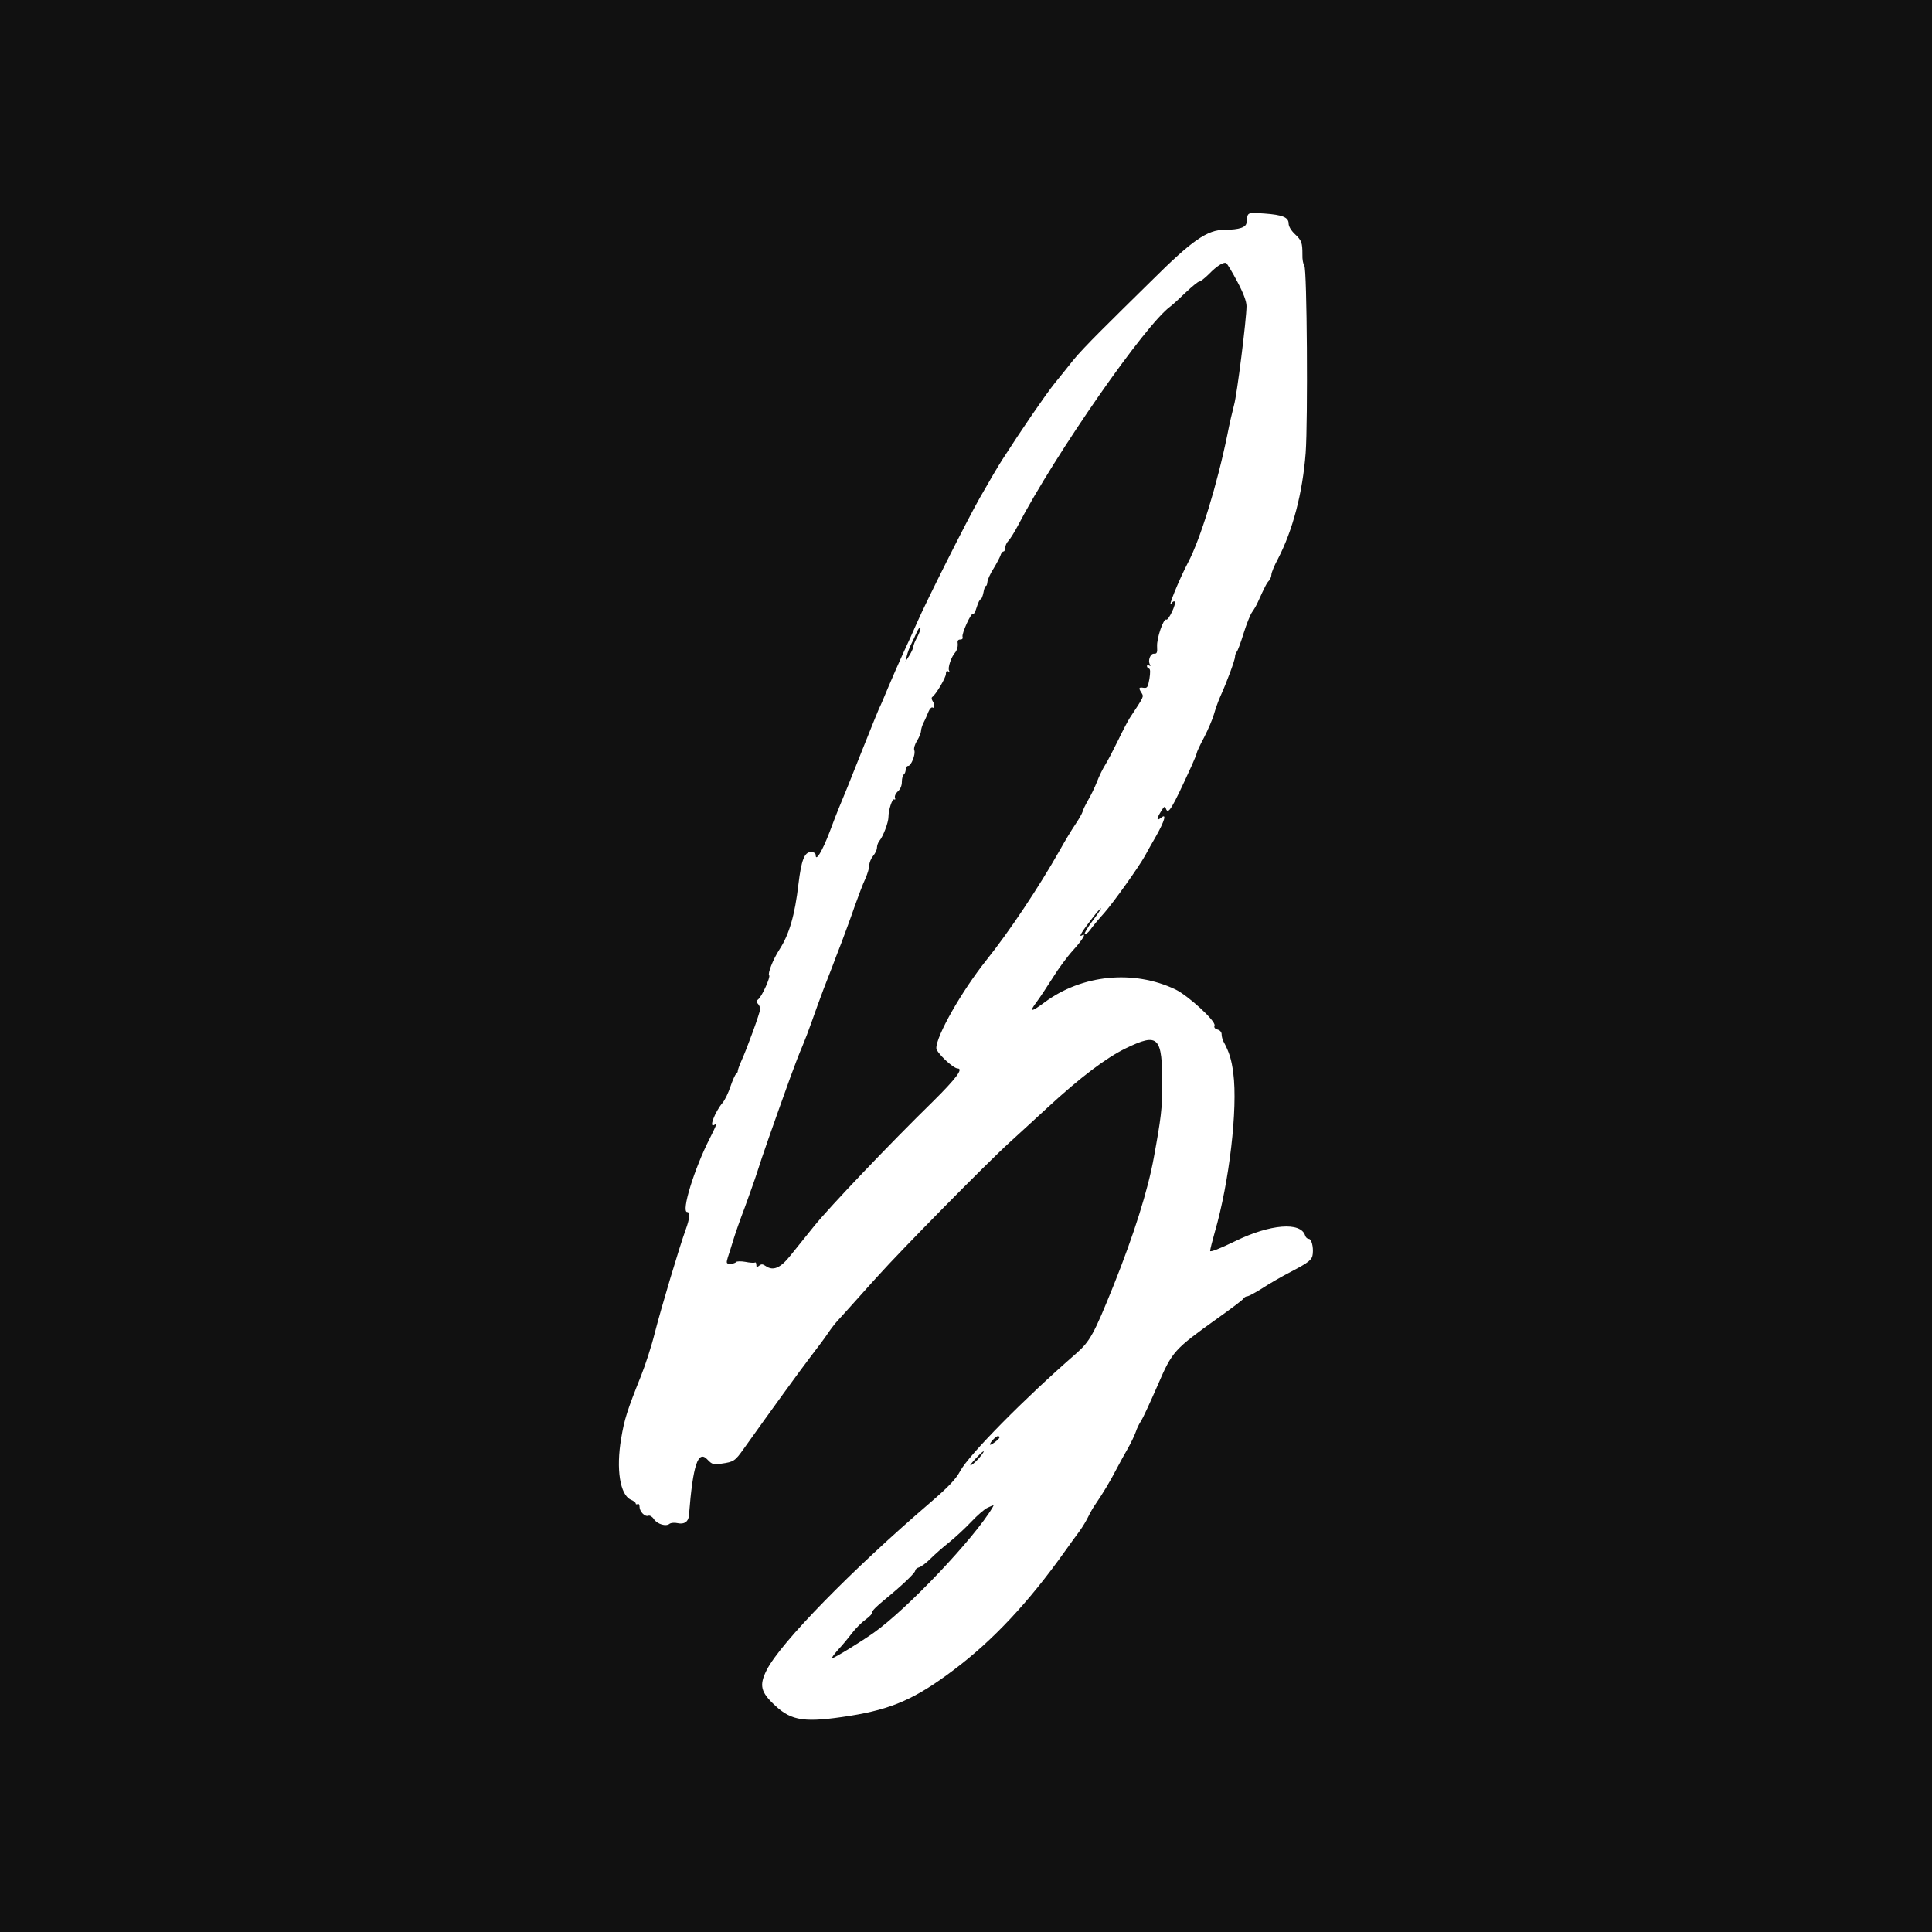
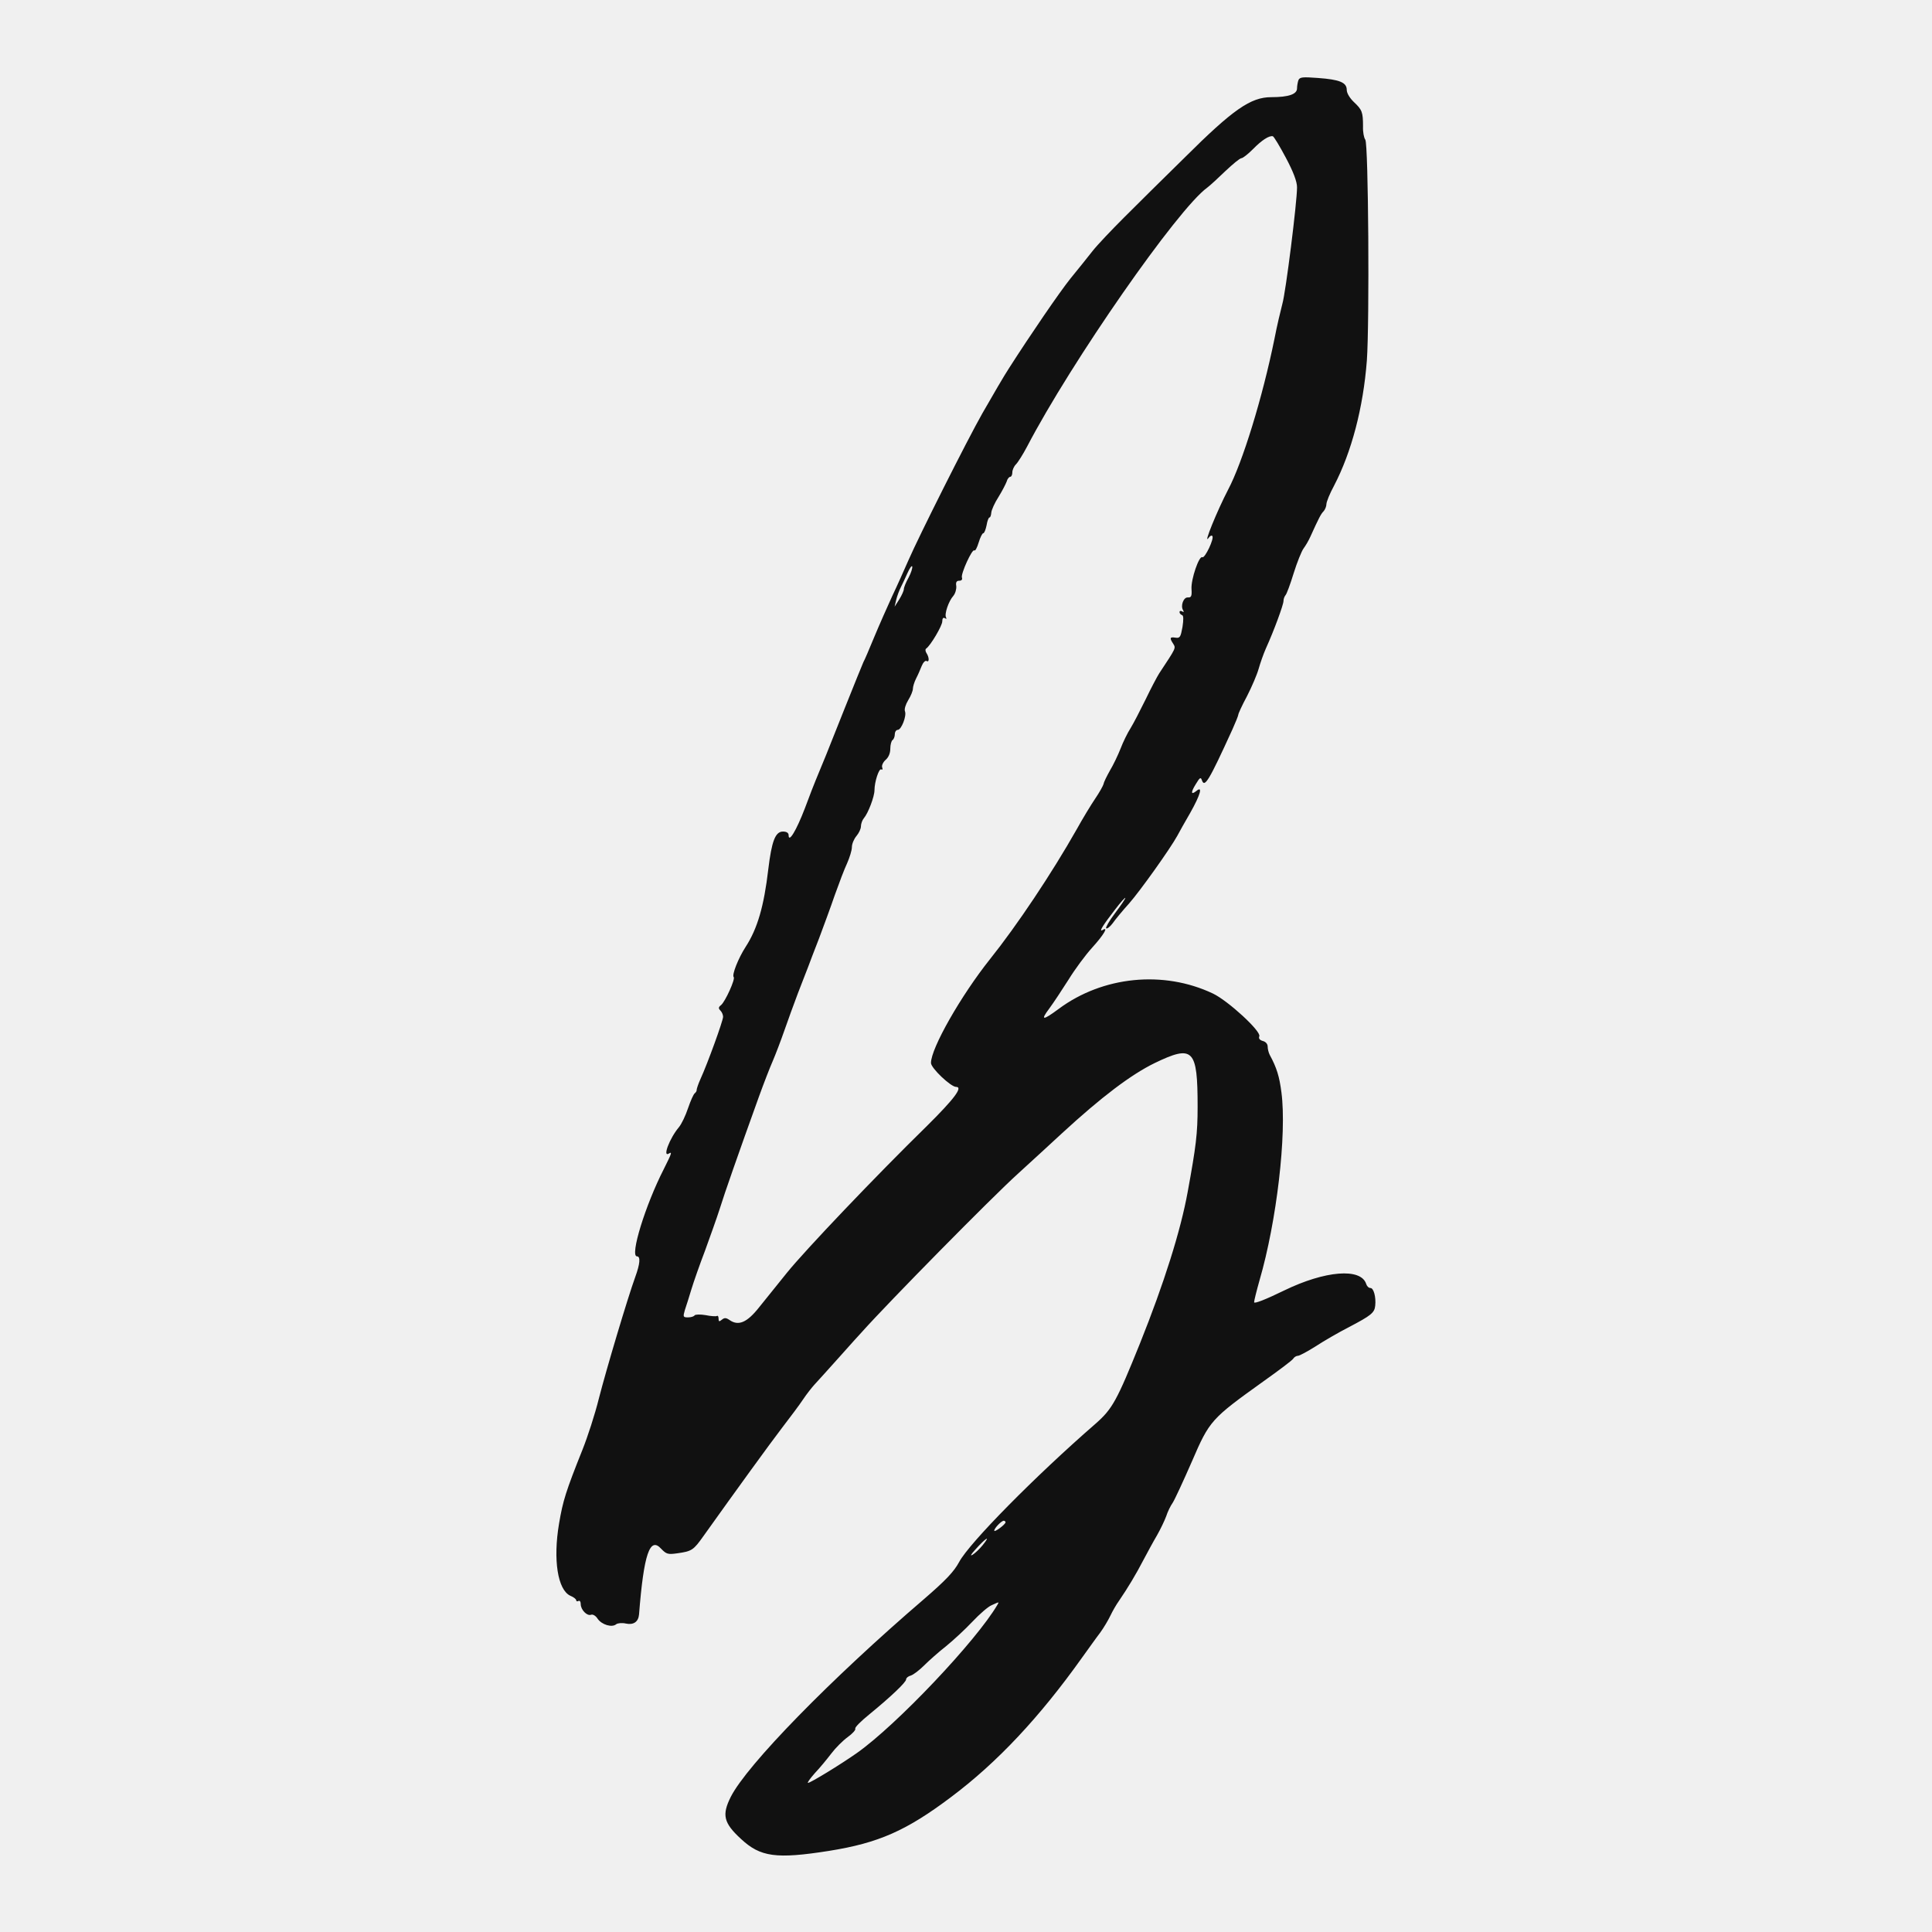
- <svg xmlns="http://www.w3.org/2000/svg" viewBox="-303 -91 1009 1009" width="512" height="512" role="img" aria-label="Bellajour">
+ <svg xmlns="http://www.w3.org/2000/svg" viewBox="-226 -14 855 855" width="512" height="512" role="img" aria-label="Bellajour">
+   <style>path{fill:#111111}@media (prefers-color-scheme:dark){path{fill:#ffffff}}</style>
  <defs>
    <clipPath id="b">
      <rect x="0" y="0" width="384" height="1192" />
    </clipPath>
  </defs>
-   <rect x="-303" y="-91" width="1009" height="1009" fill="#111111" />
  <g clip-path="url(#b)">
-     <g transform="translate(0,1192) scale(0.1,-0.1)" fill="#ffffff" stroke="none">
+     <g transform="translate(0,1192) scale(0.1,-0.1)" fill="#111111" stroke="none">
      <path d="M3486 11705 c-3 -9 -6 -25 -6 -36 0 -26 -37 -39 -114 -39 -91 0 -169 -54 -383 -267 -94 -92 -215 -212 -269 -266 -54 -54 -117 -120 -139 -148 -22 -28 -66 -83 -98 -122 -48 -60 -176 -247 -272 -397 -21 -32 -67 -111 -118 -200 -68 -120 -281 -544 -327 -650 -18 -41 -50 -113 -72 -159 -21 -46 -57 -127 -79 -180 -22 -53 -43 -103 -48 -111 -4 -8 -42 -103 -85 -210 -69 -175 -101 -253 -127 -315 -5 -11 -26 -66 -47 -122 -38 -99 -72 -155 -72 -119 0 10 -9 16 -25 16 -34 0 -50 -43 -65 -167 -19 -163 -48 -263 -100 -343 -33 -51 -62 -125 -53 -134 8 -8 -37 -108 -56 -124 -12 -9 -12 -15 -3 -24 7 -7 12 -19 12 -28 0 -17 -68 -205 -100 -275 -10 -22 -17 -44 -17 -48 1 -4 -3 -11 -8 -15 -6 -4 -19 -34 -30 -66 -11 -33 -29 -71 -41 -85 -41 -49 -73 -134 -44 -116 16 10 12 0 -22 -68 -82 -160 -152 -387 -119 -387 16 0 14 -32 -8 -92 -34 -94 -128 -409 -161 -538 -17 -69 -50 -170 -72 -225 -74 -185 -87 -227 -104 -328 -27 -160 -6 -293 50 -319 15 -6 26 -15 26 -20 0 -5 5 -6 10 -3 6 3 10 -3 10 -14 0 -25 28 -54 46 -47 8 3 21 -5 29 -18 18 -26 63 -40 82 -24 7 5 26 7 43 3 33 -7 55 7 58 40 21 268 48 346 98 291 23 -24 30 -26 72 -20 64 9 71 14 115 76 152 213 292 406 347 478 36 47 79 104 94 127 16 24 39 53 50 65 12 13 62 68 111 123 49 55 94 105 100 111 118 132 574 595 689 699 61 55 148 136 195 179 176 162 306 260 410 311 172 83 191 63 191 -193 0 -119 -7 -175 -44 -377 -31 -171 -104 -403 -211 -670 -102 -253 -122 -290 -196 -355 -268 -233 -559 -528 -604 -612 -23 -43 -59 -81 -155 -164 -414 -355 -784 -734 -856 -876 -40 -80 -32 -115 45 -186 86 -80 155 -90 390 -53 219 35 342 89 541 239 204 153 391 353 577 614 29 40 65 91 82 113 16 22 36 56 45 75 9 19 26 49 39 67 37 54 75 117 107 179 17 32 44 82 60 109 16 28 34 66 41 85 6 19 19 46 29 60 9 14 47 96 85 183 78 181 85 188 315 353 69 49 129 94 133 101 4 7 14 13 21 13 7 0 42 19 77 41 35 23 102 62 149 86 97 51 113 63 116 95 4 38 -7 78 -21 78 -8 0 -16 8 -19 18 -23 72 -182 59 -363 -29 -82 -40 -133 -60 -133 -52 0 7 11 51 24 97 76 261 121 647 97 831 -9 71 -21 110 -52 167 -5 10 -9 26 -9 37 0 11 -9 21 -21 24 -14 4 -20 11 -16 21 9 22 -138 157 -205 189 -219 104 -488 77 -683 -68 -70 -52 -82 -52 -42 1 20 27 58 85 86 129 27 44 74 108 105 142 50 55 74 95 45 77 -18 -10 4 24 55 90 25 33 46 56 46 52 0 -4 -21 -35 -46 -68 -25 -33 -42 -63 -39 -66 4 -4 17 6 29 22 11 16 44 56 73 88 50 57 181 241 213 299 8 15 34 62 58 103 44 78 56 120 27 96 -25 -20 -26 -7 -3 30 18 30 22 32 27 17 12 -34 30 -5 135 225 14 31 26 61 26 65 0 5 17 42 39 83 21 41 44 95 51 120 7 25 21 65 32 90 36 79 78 194 78 210 0 9 4 20 9 26 5 5 21 48 36 97 15 48 35 98 44 110 9 12 23 36 30 52 38 84 47 101 59 113 6 7 12 21 12 31 0 10 15 47 34 82 77 148 129 344 145 554 12 170 7 961 -7 977 -6 8 -11 34 -10 58 0 64 -4 74 -40 108 -19 18 -32 40 -32 54 0 33 -31 46 -128 53 -68 5 -80 4 -86 -10z m-55 -344 c33 -62 49 -105 49 -130 0 -66 -50 -465 -65 -516 -7 -27 -24 -97 -35 -155 -53 -260 -141 -546 -205 -667 -48 -92 -113 -251 -86 -213 5 8 13 12 16 8 10 -10 -33 -100 -44 -94 -14 9 -51 -98 -48 -141 2 -31 -1 -38 -16 -37 -19 2 -34 -37 -21 -57 4 -8 3 -9 -4 -5 -7 4 -12 3 -12 -3 0 -5 5 -11 11 -13 7 -2 7 -20 2 -53 -8 -44 -11 -50 -31 -47 -25 4 -27 -1 -10 -27 12 -20 14 -16 -62 -131 -9 -14 -36 -65 -60 -115 -24 -49 -54 -107 -67 -128 -13 -20 -33 -61 -44 -90 -11 -28 -32 -72 -47 -97 -14 -25 -27 -51 -28 -59 -2 -8 -18 -37 -37 -65 -19 -28 -56 -89 -82 -136 -111 -196 -264 -425 -384 -575 -129 -162 -261 -394 -261 -459 0 -23 88 -106 111 -106 32 0 -8 -53 -128 -172 -227 -222 -540 -551 -620 -650 -41 -51 -97 -121 -124 -154 -53 -67 -91 -83 -130 -56 -16 11 -23 11 -34 2 -12 -10 -15 -9 -15 4 0 10 -3 15 -8 12 -4 -2 -26 -1 -50 4 -23 4 -45 3 -48 -1 -3 -5 -16 -9 -29 -9 -22 0 -23 2 -14 33 6 17 19 59 29 92 10 33 37 110 60 170 22 61 52 144 65 185 22 71 84 248 173 495 22 61 50 133 62 160 12 28 35 88 51 134 16 46 43 120 60 165 17 45 38 97 45 116 7 19 29 77 49 128 19 51 51 137 69 190 19 53 43 117 55 142 11 25 21 57 21 71 0 14 9 36 20 49 11 13 20 32 20 43 0 11 6 28 13 36 19 22 47 96 47 124 0 37 20 98 30 92 6 -3 7 1 4 9 -3 8 4 23 15 33 13 11 21 29 21 50 0 17 5 35 10 38 5 3 10 15 10 26 0 10 6 19 13 19 16 0 40 62 32 82 -4 9 3 31 14 49 12 19 21 42 21 51 0 9 6 29 14 45 8 15 19 41 25 56 6 15 16 25 21 22 13 -8 13 15 0 35 -5 8 -6 17 -1 20 19 13 71 101 71 120 0 13 4 19 12 14 6 -4 8 -3 5 3 -9 14 11 73 32 96 9 11 14 30 13 43 -3 17 1 24 13 24 10 0 15 5 12 14 -6 16 46 130 55 120 4 -3 12 12 19 35 7 23 16 41 20 41 5 0 11 16 15 35 3 19 9 35 13 35 4 0 7 10 8 22 1 11 15 43 32 69 16 26 32 57 36 68 3 12 11 21 16 21 5 0 9 9 9 19 0 11 7 27 16 36 9 9 31 44 49 78 196 376 668 1054 798 1147 12 9 48 42 80 73 33 31 64 57 71 57 6 0 29 18 51 40 39 40 72 61 88 57 5 -2 31 -45 58 -96z m-1670 -1857 c-12 -21 -21 -44 -21 -51 0 -7 -9 -27 -20 -45 l-21 -33 7 30 c4 17 13 41 20 55 7 14 21 43 30 64 10 22 19 35 21 29 2 -6 -5 -28 -16 -49z m429 -4181 c-1 -10 -50 -46 -50 -37 0 11 32 44 42 44 4 0 8 -3 8 -7z m-102 -102 c-13 -16 -32 -34 -43 -41 -13 -8 -9 0 10 21 48 54 72 68 33 20z m66 -263 c-93 -159 -446 -532 -622 -656 -71 -50 -205 -132 -216 -132 -5 0 9 19 30 43 22 23 54 62 73 87 19 25 51 57 73 73 21 15 36 32 33 37 -3 5 25 33 62 63 93 76 163 142 163 155 0 6 9 14 21 17 12 4 38 24 59 45 21 21 65 60 97 85 32 26 84 74 116 108 32 34 70 67 85 73 35 16 34 16 26 2z M12269 11676 c-18 -30 -43 -105 -124 -371 -20 -66 -50 -158 -67 -205 -16 -47 -38 -112 -48 -145 -46 -146 -277 -803 -347 -985 -14 -36 -35 -92 -48 -125 -58 -150 -139 -353 -200 -500 -37 -88 -81 -194 -97 -235 -29 -71 -124 -284 -223 -495 -52 -113 -243 -495 -255 -510 -4 -5 -21 -35 -37 -65 -61 -114 -96 -177 -128 -230 -18 -30 -57 -95 -86 -145 -30 -49 -58 -98 -64 -107 -121 -206 -465 -726 -654 -988 -223 -309 -299 -411 -504 -670 -15 -19 -45 -58 -67 -87 -53 -69 -198 -233 -276 -312 -35 -35 -64 -71 -64 -80 0 -26 75 -89 115 -97 66 -12 186 1 235 26 245 124 657 510 1019 954 9 11 30 35 47 55 72 85 167 207 174 226 5 11 27 40 50 65 24 24 53 60 66 80 13 19 43 62 67 95 74 102 179 257 224 330 24 38 43 66 43 63 0 -25 -124 -458 -190 -663 -21 -66 -67 -208 -101 -315 -144 -451 -260 -790 -344 -1005 -25 -66 -55 -142 -65 -170 -53 -145 -181 -425 -371 -812 -71 -144 -132 -280 -135 -302 -8 -50 2 -91 21 -91 9 0 18 -13 22 -32 l6 -31 24 29 c14 16 20 20 15 9 -21 -44 3 -115 38 -115 27 0 113 46 144 76 21 22 25 23 20 8 -4 -15 -1 -13 15 6 11 14 21 29 21 33 0 5 11 23 24 40 27 36 93 153 136 242 17 33 39 74 49 90 11 17 20 39 20 50 1 11 13 40 27 65 52 90 172 381 196 475 6 22 17 52 25 67 7 15 20 47 28 70 8 24 33 95 55 158 23 63 44 124 47 135 2 11 32 103 64 205 33 102 64 199 69 216 6 17 10 44 10 60 0 17 5 35 12 42 12 12 22 42 58 187 12 44 27 94 35 110 9 17 24 72 35 124 11 51 24 101 29 110 9 17 47 150 55 191 2 14 9 38 16 54 6 17 29 102 51 190 22 89 52 195 65 236 20 63 50 172 103 380 42 161 64 239 81 279 11 25 26 71 34 101 32 121 64 237 75 263 6 16 9 32 6 37 -3 4 4 30 14 56 17 44 62 184 135 419 35 115 99 297 136 390 55 135 270 764 305 890 8 28 39 133 70 235 31 102 63 214 71 250 8 36 23 97 34 135 61 219 131 556 173 835 53 339 55 380 22 380 -8 0 -16 17 -20 41 -9 50 -31 61 -58 28 -11 -13 -24 -23 -28 -21 -5 1 -9 -4 -9 -10 0 -8 -5 -6 -11 4 -5 9 -16 15 -23 12 -9 -4 -16 3 -18 17 -5 36 -46 33 -69 -5z m-1257 -5017 c-3 -27 -23 -42 -36 -29 -13 13 11 63 27 57 6 -2 11 -15 9 -28z m-62 9 c0 -7 -7 -22 -15 -32 -16 -21 -18 -15 -9 22 7 23 24 31 24 10z m136 -176 c-12 -11 -18 7 -10 30 l8 23 4 -23 c2 -13 1 -26 -2 -30z m-196 -31 c0 -20 -17 -37 -27 -28 -7 8 7 47 18 47 5 0 9 -9 9 -19z m45 -18 c-9 -37 -25 -53 -25 -26 0 29 10 53 22 53 6 0 7 -11 3 -27z m-99 -369 c-4 -13 -11 -24 -16 -24 -14 0 -12 34 3 67 12 27 12 27 15 4 2 -13 1 -34 -2 -47z m-41 -112 c-9 -29 -20 -52 -25 -52 -8 0 -1 27 25 99 14 37 13 -2 0 -47z m-82 -53 c-20 -34 -29 -25 -13 15 5 15 15 24 20 21 7 -4 4 -17 -7 -36z m198 -32 c-17 -17 -24 -1 -9 22 11 18 14 19 16 5 2 -9 -1 -21 -7 -27z m-52 -179 c-12 -20 -14 -21 -17 -5 -2 10 2 25 9 34 18 21 23 0 8 -29z m-157 -21 c-6 -12 -13 -29 -15 -37 -3 -9 -6 -6 -6 8 -1 26 18 67 26 58 4 -3 1 -16 -5 -29z m-52 -181 c0 -15 -18 -31 -26 -23 -7 7 7 37 17 37 5 0 9 -6 9 -14z m89 -177 c-13 -26 -23 -18 -14 10 3 12 11 19 16 16 5 -4 5 -14 -2 -26z m-169 -39 c-16 -31 -23 -19 -9 16 6 16 13 24 16 17 2 -7 -1 -22 -7 -33z M9993 11548 c-5 -7 -20 -58 -32 -113 -13 -55 -33 -138 -46 -185 -12 -47 -26 -101 -30 -120 -21 -105 -157 -546 -200 -650 -12 -30 -64 -161 -115 -290 -51 -129 -103 -256 -116 -282 -13 -26 -37 -80 -53 -120 -16 -40 -45 -107 -64 -148 -19 -41 -46 -102 -60 -135 -14 -33 -41 -95 -61 -138 -20 -42 -36 -79 -36 -81 0 -2 -20 -48 -45 -101 -25 -54 -57 -125 -71 -159 -14 -33 -47 -108 -74 -166 -63 -137 -191 -428 -318 -725 -16 -38 -46 -104 -65 -145 -19 -41 -57 -124 -85 -185 -27 -60 -59 -130 -70 -155 -18 -39 -103 -203 -226 -435 -65 -122 -151 -270 -158 -273 -4 -2 -8 -7 -8 -12 0 -17 -358 -582 -381 -600 -3 -3 -11 -14 -17 -25 -10 -20 -159 -223 -187 -257 -8 -10 -26 -35 -40 -55 -41 -62 -59 -87 -74 -103 -8 -8 -39 -49 -69 -90 -105 -143 -139 -178 -167 -173 -24 5 -25 3 -25 -41 0 -54 26 -101 90 -164 50 -48 134 -65 216 -42 166 47 676 562 930 941 26 38 49 67 52 65 5 -5 -223 -519 -377 -851 -16 -33 -39 -85 -52 -115 -13 -30 -81 -170 -152 -310 -71 -140 -154 -304 -184 -364 -59 -117 -81 -204 -69 -267 7 -41 43 -92 57 -84 5 4 9 -2 9 -12 0 -38 15 -47 49 -29 17 9 45 23 61 32 17 8 30 22 30 30 0 8 7 14 17 14 9 0 13 3 10 7 -4 3 2 12 12 20 23 15 207 273 282 393 55 89 116 192 207 350 62 109 311 604 367 730 21 47 51 113 67 148 16 35 27 70 24 78 -3 8 -1 14 5 14 6 0 9 7 5 15 -3 8 0 14 7 12 27 -5 133 245 122 287 -5 15 -4 17 3 7 10 -13 42 20 42 44 0 5 14 39 31 75 17 36 64 146 104 245 40 99 92 225 115 280 55 130 152 376 195 490 18 50 39 105 46 123 11 27 11 34 1 41 -10 6 -9 9 6 13 13 4 23 18 27 39 4 19 11 39 15 44 4 6 24 60 45 120 20 61 48 138 62 173 14 35 23 72 20 82 -3 11 -1 18 5 17 13 -3 99 253 92 275 -3 10 0 18 6 18 6 0 10 6 7 13 -2 6 1 19 8 27 22 28 100 272 185 580 18 63 43 153 56 200 37 130 125 505 158 675 36 183 46 234 65 305 40 156 86 405 120 645 16 110 25 315 17 359 -5 26 -12 36 -26 36 -14 0 -21 10 -26 38 -8 46 -30 82 -49 82 -8 0 -15 5 -15 10 0 6 -4 10 -10 10 -5 0 -10 -6 -10 -13 0 -7 -9 -18 -20 -25 -17 -10 -20 -10 -20 6 0 27 -9 32 -35 22 -17 -6 -27 -5 -35 6 -15 17 -64 19 -77 2z M17517 10711 c-21 -23 -27 -40 -28 -73 0 -24 -1 -72 -2 -108 -1 -73 4 -95 79 -335 56 -181 128 -473 164 -660 5 -27 18 -93 30 -145 12 -52 27 -131 34 -176 22 -128 95 -257 168 -292 23 -12 44 -19 47 -17 2 3 -1 5 -7 5 -7 0 -12 4 -12 9 0 5 9 7 20 4 11 -3 20 -9 20 -14 0 -5 5 -9 11 -9 5 0 7 5 4 10 -3 6 -2 10 3 10 6 0 12 -7 16 -15 6 -16 36 -21 36 -6 0 10 14 9 43 -4 12 -5 32 -1 55 10 21 10 40 19 44 19 17 2 68 69 77 103 40 143 39 128 15 242 -27 133 -77 330 -111 441 -15 47 -28 94 -30 105 -2 11 -10 34 -17 50 -81 175 -121 252 -169 322 -31 45 -79 126 -108 180 -29 54 -62 112 -73 128 -12 17 -28 43 -36 58 -20 39 -145 156 -186 173 -47 20 -55 18 -87 -15z M5453 9169 c-68 -38 -162 -128 -230 -218 -31 -42 -92 -113 -134 -158 -202 -215 -383 -561 -477 -908 -103 -377 -129 -637 -103 -1000 6 -88 14 -210 18 -271 l5 -110 -78 -38 c-44 -21 -122 -56 -174 -78 -125 -51 -140 -58 -175 -83 -16 -12 -54 -34 -82 -50 -29 -15 -53 -31 -53 -35 0 -4 -12 -12 -27 -19 -19 -9 -23 -15 -14 -20 10 -6 9 -10 -4 -14 -10 -5 -14 -3 -9 4 4 7 1 10 -7 7 -8 -3 -13 -11 -11 -17 1 -7 -2 -10 -7 -7 -14 9 -33 -21 -27 -41 4 -10 15 -29 25 -42 l18 -24 69 26 c94 35 192 49 220 32 28 -18 189 -17 288 1 88 17 88 17 91 -28 1 -18 5 -51 8 -73 3 -22 9 -65 12 -95 11 -86 56 -254 71 -266 8 -7 16 -20 18 -30 6 -28 25 -74 30 -74 3 0 2 7 -1 17 -4 10 -2 14 4 10 15 -10 34 -67 22 -67 -5 0 -9 8 -9 17 0 9 -3 13 -6 10 -10 -10 17 -67 32 -67 8 0 17 -12 20 -27 4 -16 18 -50 31 -77 14 -27 22 -57 20 -67 -3 -11 -1 -17 4 -13 5 3 14 -7 19 -21 14 -36 12 -43 -5 -21 -21 28 -19 16 11 -52 16 -37 33 -62 45 -65 10 -3 19 -10 19 -17 0 -6 -5 -8 -11 -4 -7 4 -10 3 -8 -2 37 -84 128 -266 141 -282 6 -7 22 -35 34 -63 13 -28 38 -70 55 -94 17 -24 29 -49 26 -57 -6 -17 11 -50 23 -43 5 3 12 0 16 -6 4 -8 3 -9 -4 -5 -15 9 -15 1 -1 -25 5 -11 14 -17 18 -14 5 2 8 -3 7 -13 0 -9 4 -16 11 -15 7 2 10 -3 8 -10 -6 -16 107 -172 125 -172 8 -1 14 -6 13 -11 -1 -6 10 -24 25 -41 15 -16 20 -20 12 -9 -15 21 -15 21 7 3 12 -11 20 -24 18 -30 -2 -7 30 -41 71 -77 42 -36 86 -75 100 -88 23 -22 186 -127 192 -124 9 7 32 0 27 -8 -3 -5 0 -10 8 -10 8 0 20 -6 26 -14 7 -8 20 -12 30 -9 10 3 22 0 25 -6 4 -6 16 -11 27 -11 13 0 18 -4 13 -12 -4 -7 -3 -8 5 -4 6 4 17 3 24 -2 7 -5 26 -12 42 -16 17 -4 50 -11 75 -17 52 -12 602 -14 700 -3 36 5 69 7 74 5 16 -4 86 10 82 17 -2 4 17 7 43 8 94 2 231 103 231 171 0 67 -89 80 -256 38 -231 -58 -359 -67 -407 -31 -45 34 -85 49 -259 96 -186 51 -220 66 -193 86 10 8 25 14 32 14 39 0 -3 78 -59 109 -137 77 -271 191 -376 322 -52 65 -182 271 -182 290 0 5 -4 9 -10 9 -5 0 -12 11 -16 25 -3 14 -9 25 -13 25 -4 0 -8 7 -8 15 0 23 -54 148 -75 171 -10 11 -15 23 -12 27 3 3 -17 69 -45 147 -87 237 -181 615 -205 820 -11 91 -16 225 -8 213 10 -15 86 43 76 58 -3 5 7 14 22 19 15 6 56 38 91 70 44 42 76 63 106 71 31 7 68 33 132 89 50 44 114 96 143 116 32 22 51 42 48 50 -6 15 32 46 46 38 5 -3 7 0 6 7 -2 7 3 13 9 14 7 0 20 11 30 25 9 14 20 27 24 30 4 3 7 7 6 10 -2 8 99 100 110 100 6 0 10 8 9 18 0 9 4 16 11 15 6 -2 23 12 37 30 15 17 30 37 36 43 5 7 6 14 3 17 -5 6 54 87 73 99 7 4 15 19 18 33 4 14 11 25 16 25 6 0 10 6 10 14 0 8 6 21 13 28 22 21 38 58 32 68 -3 6 -1 10 5 10 6 0 8 5 4 12 -4 6 -3 8 3 5 21 -13 80 90 69 119 -3 7 2 18 10 25 8 7 20 21 26 32 9 17 8 19 -8 13 -17 -5 -17 -5 -3 6 9 7 17 18 19 23 1 6 11 27 22 49 11 21 21 48 22 60 1 12 5 26 8 31 3 6 8 26 12 45 3 19 8 46 11 60 3 14 12 61 20 105 8 44 21 105 30 135 43 156 32 562 -21 740 -43 147 -110 225 -187 216 -24 -3 -52 1 -68 10 -16 8 -45 12 -70 10 -23 -3 -81 2 -128 10 -102 16 -225 18 -252 3 -38 -20 -158 -24 -165 -5 -10 27 -94 19 -151 -15z m576 -181 c6 -17 19 -40 28 -50 28 -32 20 -485 -11 -580 -8 -23 -19 -74 -26 -113 -7 -38 -19 -92 -27 -120 -8 -27 -16 -54 -18 -60 -43 -188 -98 -328 -239 -611 -83 -165 -126 -240 -151 -263 -20 -18 -60 -64 -89 -104 -30 -40 -105 -121 -168 -182 -160 -154 -245 -218 -149 -112 19 21 21 27 9 27 -9 0 -21 -7 -28 -15 -7 -9 -15 -13 -18 -11 -3 3 -18 -4 -34 -15 -52 -37 -72 -4 -55 91 4 25 11 83 16 129 5 55 13 88 23 95 36 27 85 159 94 254 2 24 8 51 13 60 5 9 7 29 5 45 -1 15 1 27 6 27 5 0 14 26 20 58 30 156 113 518 135 592 14 46 25 94 25 107 0 13 9 40 20 60 11 21 20 43 20 50 0 24 79 178 164 321 47 79 88 152 91 162 11 35 130 121 225 161 86 38 105 37 119 -3z M14895 8290 c18 -8 17 -9 -7 -9 -14 -1 -35 -4 -45 -7 -15 -5 -15 -4 -3 5 13 9 13 11 -2 11 -10 0 -18 -5 -18 -11 0 -6 -7 -9 -15 -6 -8 4 -17 2 -19 -2 -3 -5 -25 -11 -50 -14 -24 -4 -74 -20 -110 -37 -37 -16 -70 -30 -75 -30 -12 0 -249 -123 -301 -156 -75 -48 -273 -192 -303 -220 -16 -15 -43 -27 -62 -29 -76 -7 -166 -86 -479 -418 -199 -212 -311 -370 -433 -612 -20 -38 -73 -133 -118 -210 -103 -177 -137 -244 -128 -257 3 -6 2 -8 -3 -5 -6 3 -72 -117 -148 -266 -77 -150 -159 -301 -183 -336 -53 -78 -220 -403 -249 -486 -26 -75 -32 -91 -52 -135 -8 -19 -19 -48 -23 -65 -4 -16 -19 -61 -34 -100 -38 -103 -37 -187 2 -285 3 -8 6 -19 5 -25 -1 -5 24 -28 54 -50 61 -44 88 -70 60 -59 -19 7 -13 -41 12 -90 l15 -30 -27 17 c-30 20 -32 17 -11 -23 17 -33 74 -80 97 -80 8 0 23 -9 33 -19 23 -27 138 -81 169 -81 14 0 27 -4 30 -9 3 -5 23 -9 43 -10 21 -1 56 -5 78 -9 55 -10 206 5 286 29 36 10 86 19 110 20 33 1 38 3 20 8 l-23 6 26 14 c31 17 65 -1 36 -19 -21 -14 -2 -12 50 4 25 8 37 15 28 15 -34 2 -1 40 35 41 19 0 23 -16 5 -22 -8 -3 -8 -7 -2 -11 6 -3 40 5 76 17 87 31 700 338 810 407 99 62 231 150 238 159 3 4 23 20 45 36 43 30 134 107 217 184 43 38 87 63 73 40 -7 -12 98 -107 139 -124 25 -10 34 -19 30 -30 -4 -10 1 -18 12 -23 11 -3 21 -9 24 -13 39 -50 211 -155 302 -185 175 -57 182 -58 306 -51 266 15 426 48 462 95 3 4 16 12 30 19 22 11 22 11 3 6 -22 -5 -33 11 -12 18 16 5 19 78 3 78 -19 0 -18 17 2 24 9 3 14 13 11 20 -3 8 -1 16 5 18 15 5 0 48 -17 48 -8 0 -20 10 -26 22 -8 14 -14 18 -17 10 -2 -6 -13 -12 -25 -11 -12 0 -16 3 -9 6 18 7 15 23 -5 23 -10 0 -25 5 -33 11 -16 11 23 8 68 -6 14 -5 22 -3 22 4 0 6 -6 11 -12 11 -22 0 -41 17 -43 37 -2 26 -50 72 -123 121 -35 23 -65 42 -66 42 -2 0 -34 17 -72 38 -38 20 -96 46 -129 56 -33 10 -70 22 -83 27 -12 5 -59 18 -105 30 -45 11 -86 24 -92 28 -5 4 -31 15 -57 25 -54 20 -88 57 -88 95 0 31 5 39 165 243 42 53 46 60 109 154 53 80 134 220 142 247 3 12 16 42 29 67 58 118 151 360 138 360 -3 0 -1 6 5 13 6 7 20 48 32 92 11 44 29 107 40 140 43 133 60 231 58 331 -1 55 2 176 6 269 9 184 0 284 -35 387 -27 82 -92 172 -137 189 -13 5 -21 13 -18 18 13 21 -151 144 -227 171 -28 10 -69 26 -89 34 -21 9 -38 13 -38 10 0 -4 -6 -2 -13 4 -16 13 -158 31 -252 31 -48 0 -64 -3 -50 -9z m221 -747 l7 -56 -104 -206 c-248 -494 -465 -864 -622 -1062 -51 -63 -125 -158 -164 -210 -40 -52 -87 -113 -105 -136 -35 -46 -44 -49 -29 -10 10 25 9 25 -16 12 -15 -8 -30 -12 -34 -9 -10 6 -116 -111 -164 -182 -236 -348 -220 -330 -440 -477 -33 -22 -62 -43 -65 -46 -4 -5 -133 -83 -205 -124 -11 -6 -69 -39 -129 -74 -60 -34 -130 -70 -155 -80 -25 -9 -49 -21 -53 -27 -3 -5 -13 -2 -23 7 -9 10 -20 17 -25 17 -25 0 -63 112 -64 188 -1 73 1 80 32 119 17 22 32 46 32 52 0 6 5 11 10 11 6 0 10 7 10 15 0 8 9 23 21 33 11 9 29 33 39 53 10 19 26 42 35 49 9 8 27 35 40 61 14 26 28 49 34 51 5 1 64 86 132 188 199 300 349 506 465 640 12 14 52 61 89 105 188 223 518 545 755 736 58 47 380 263 443 297 80 44 231 121 239 121 4 1 10 -24 14 -56z m349 -1274 c-6 -16 -9 -18 -16 -8 -4 8 -3 19 3 26 15 18 21 9 13 -18z M20840 8253 c-69 -11 -240 -84 -248 -105 -2 -4 -10 -8 -19 -8 -37 0 -353 -268 -353 -299 0 -4 -8 -16 -17 -27 -61 -66 -153 -236 -228 -419 -20 -49 -41 -99 -45 -110 -14 -31 -70 -207 -70 -217 0 -5 -13 -28 -29 -51 -71 -105 -117 -246 -170 -522 -12 -60 -29 -144 -38 -185 -28 -127 -50 -329 -47 -445 3 -156 38 -293 164 -630 60 -162 70 -183 108 -227 16 -18 43 -70 62 -116 27 -68 41 -90 81 -124 28 -23 50 -52 54 -68 5 -23 16 -32 65 -50 33 -12 66 -32 74 -44 16 -25 203 -105 229 -98 4 1 21 -5 38 -13 16 -9 38 -13 49 -10 10 3 21 1 25 -4 3 -6 16 -10 28 -10 12 0 45 -2 72 -6 114 -15 320 -4 510 28 39 6 75 12 82 12 6 0 15 4 19 8 4 4 16 7 27 7 24 0 17 -10 -9 -14 -43 -6 -17 -46 42 -64 31 -9 49 -9 75 -1 42 14 159 90 160 104 0 6 22 27 49 47 89 68 243 309 284 448 21 68 46 204 46 249 0 19 16 68 36 109 44 94 83 210 95 282 5 30 13 78 18 105 16 84 14 215 -4 221 -8 4 -15 13 -15 21 0 8 5 11 11 7 8 -4 9 1 4 17 -19 57 -25 99 -25 179 0 47 -10 153 -21 235 -11 83 -24 179 -29 215 -33 263 -43 325 -68 420 -78 303 -332 715 -481 782 -25 12 -59 35 -76 53 -42 45 -92 54 -140 25 -66 -41 -63 -60 46 -261 43 -80 79 -150 79 -155 0 -5 27 -93 60 -194 145 -445 168 -586 185 -1120 4 -146 -8 -366 -26 -470 -71 -404 -120 -544 -262 -755 -97 -142 -261 -213 -495 -215 -70 -1 -135 2 -146 6 -11 4 -21 2 -27 -7 -7 -12 -12 -12 -30 -1 -11 8 -18 9 -14 3 3 -6 -1 -11 -10 -11 -9 0 -14 4 -11 9 3 4 -6 6 -19 3 -15 -2 -25 0 -25 7 0 26 -53 120 -105 186 -82 104 -127 172 -170 253 -37 71 -37 73 -26 129 15 76 13 198 -5 373 -56 537 -62 1012 -13 1050 4 3 26 43 49 90 23 47 46 92 51 100 53 90 162 346 224 525 80 235 213 410 424 563 l44 32 101 -6 c93 -6 103 -5 126 14 14 12 20 21 13 22 -7 0 -10 7 -6 15 6 16 -22 55 -40 55 -6 0 -18 7 -27 15 -38 34 -216 56 -320 38z m79 -3478 c-7 -7 -159 -8 -166 -1 -3 3 33 6 82 6 49 0 86 -2 84 -5z M17908 8172 c-4 -13 -14 -19 -29 -18 -21 1 -25 -5 -36 -54 l-12 -55 6 60 c8 95 -9 55 -23 -53 -13 -99 -13 -137 2 -1039 8 -532 -6 -921 -46 -1273 -5 -47 -14 -130 -20 -185 -6 -55 -16 -127 -21 -160 -5 -33 -21 -141 -34 -240 -65 -474 -239 -1350 -401 -2015 -20 -80 -37 -153 -39 -163 -2 -9 -11 -45 -20 -80 -9 -34 -36 -138 -59 -232 -24 -93 -53 -204 -65 -245 -12 -41 -35 -124 -52 -185 -31 -108 -113 -372 -202 -650 -62 -190 -195 -576 -247 -710 -23 -60 -46 -123 -52 -140 -20 -57 -38 -48 -52 28 -2 12 -9 40 -15 62 -30 113 -34 348 -11 625 6 63 17 216 25 340 29 441 44 585 86 815 30 162 184 637 299 920 18 44 40 101 49 126 10 26 24 57 33 70 8 13 19 35 23 48 4 13 24 58 45 100 21 42 51 103 66 136 15 33 42 83 59 110 18 28 49 79 69 115 43 78 72 127 123 212 105 173 116 203 109 288 -6 64 -4 87 13 136 45 127 34 206 -26 183 -14 -5 -28 -7 -32 -4 -4 2 -15 -11 -24 -30 -9 -19 -22 -35 -29 -35 -7 0 -40 -17 -73 -37 -33 -20 -89 -53 -125 -73 -36 -20 -83 -47 -105 -59 -44 -26 -137 -101 -173 -140 -13 -14 -40 -44 -60 -66 -119 -129 -307 -405 -443 -650 -18 -33 -48 -87 -66 -120 -50 -91 -273 -535 -273 -545 0 -5 -15 -42 -34 -83 -32 -69 -118 -314 -166 -473 -29 -99 -69 -292 -80 -394 -5 -47 -14 -114 -19 -150 -24 -180 -3 -841 34 -1035 47 -250 135 -503 214 -620 12 -16 21 -41 21 -55 1 -39 43 -133 80 -177 32 -38 38 -41 102 -47 38 -3 94 -15 126 -26 130 -43 201 -27 264 63 12 18 33 40 46 51 26 20 92 148 92 178 0 10 15 33 33 51 48 46 85 100 137 197 118 220 197 361 237 423 24 37 43 70 43 73 0 3 12 21 26 40 15 19 22 34 18 34 -5 0 -4 4 1 8 14 9 68 102 71 121 2 7 18 36 37 65 32 49 73 122 159 285 21 41 37 80 34 88 -3 8 -2 12 3 9 4 -3 36 54 70 127 34 73 67 140 72 149 5 10 9 22 9 28 0 6 11 34 25 63 16 31 24 61 20 74 -3 13 -1 23 5 23 13 0 43 67 37 83 -2 7 3 23 12 37 30 44 46 92 83 245 6 22 25 87 44 145 18 58 38 134 45 170 6 36 18 92 26 125 9 33 17 74 19 90 5 36 34 171 74 345 16 69 32 148 35 175 3 28 11 68 17 90 13 50 29 140 32 180 1 17 4 35 8 40 3 6 9 39 13 75 3 36 10 90 15 120 11 59 30 194 35 248 2 18 6 50 9 70 12 76 19 139 21 187 1 28 7 108 13 180 26 297 34 935 18 1360 -7 191 -10 218 -25 223 -17 6 -35 82 -22 95 8 8 11 8 11 -1 0 -7 5 -12 10 -12 6 0 10 11 10 25 0 14 -3 25 -7 25 -5 0 -7 24 -6 52 2 41 0 47 -6 28 -8 -22 -9 -20 -10 15 0 29 2 36 9 25 7 -11 10 -7 10 18 0 17 -4 32 -10 32 -5 0 -10 7 -10 15 0 8 5 15 10 15 16 0 12 27 -5 34 -18 7 -20 36 -2 36 9 0 9 2 1 8 -7 4 -13 18 -14 32 -3 40 -1 52 10 45 6 -4 10 20 10 64 0 38 -4 72 -9 75 -13 9 -20 59 -10 78 5 10 5 18 -1 20 -5 2 -12 28 -15 58 -8 67 -11 80 -25 80 -5 0 -10 -22 -10 -50 0 -27 -4 -50 -10 -50 -5 0 -10 7 -10 15 0 8 -7 15 -15 15 -16 0 -19 24 -17 150 l1 65 -8 -58 c-11 -77 -17 -79 -26 -10 -4 32 -9 67 -10 78 -7 51 -36 188 -41 197 -8 13 -15 69 -15 118 0 19 -5 53 -12 75 l-11 40 -7 -35 c-5 -28 -6 -26 -3 13 4 57 -2 77 -25 77 -12 0 -13 2 -3 9 19 12 6 54 -27 86 -27 24 -29 25 -33 7z m147 -711 c-17 -15 -17 -15 -11 2 3 10 6 26 6 35 1 15 2 15 11 -2 9 -14 7 -22 -6 -35z M25588 7875 c-33 -30 -41 -32 -33 -5 4 13 2 20 -6 20 -26 0 -86 -81 -138 -186 -30 -60 -64 -125 -76 -144 -12 -19 -58 -95 -101 -169 -44 -73 -92 -145 -109 -160 -102 -88 -190 -192 -284 -331 -118 -176 -123 -182 -361 -459 -96 -112 -208 -245 -248 -295 -159 -196 -248 -308 -381 -476 -189 -239 -299 -349 -446 -451 -27 -19 -51 -37 -53 -41 -2 -5 -8 -8 -13 -8 -6 0 -21 -11 -35 -25 -30 -30 -38 -31 -72 -7 -15 10 -41 24 -58 31 -26 10 -33 20 -42 62 -28 120 -12 195 68 320 28 43 50 82 50 87 0 5 7 16 16 23 35 29 94 130 119 205 15 43 35 93 45 109 57 95 79 161 105 318 4 28 36 75 129 190 129 161 179 229 210 287 10 19 30 55 44 80 30 55 87 197 154 385 66 187 71 204 64 228 -3 13 1 25 12 33 24 18 30 235 7 258 -9 8 -22 13 -29 10 -9 -3 -17 4 -21 17 -11 35 -29 48 -77 55 -141 22 -307 -75 -463 -272 -16 -21 -41 -48 -54 -61 -13 -13 -21 -23 -17 -23 4 0 0 -7 -8 -16 -9 -8 -14 -19 -11 -24 3 -5 1 -10 -3 -12 -5 -1 -26 -31 -48 -66 -59 -95 -76 -125 -79 -142 -2 -8 -12 -35 -23 -60 -36 -80 -62 -148 -62 -164 0 -21 -46 -121 -84 -181 -18 -27 -49 -81 -71 -120 -21 -38 -42 -71 -47 -73 -4 -2 -8 -9 -8 -16 0 -6 -31 -79 -69 -161 -243 -529 -366 -1035 -310 -1275 6 -25 12 -56 15 -70 22 -137 52 -195 151 -291 147 -143 232 -179 424 -179 241 0 397 67 441 187 10 27 32 45 117 95 59 33 114 68 124 76 9 8 26 20 37 26 104 58 508 397 511 429 1 7 7 -31 14 -84 19 -150 62 -213 267 -392 92 -80 362 -167 416 -133 7 4 12 3 12 -1 0 -19 224 -2 320 24 244 65 477 226 506 350 4 15 11 33 16 40 5 7 7 17 4 22 -4 5 -2 12 4 16 6 4 8 10 6 14 -3 4 -1 25 5 47 26 109 8 239 -38 275 -15 11 -14 9 2 -10 18 -22 19 -24 2 -18 -10 4 -21 7 -23 7 -2 0 -4 11 -4 24 0 37 -30 81 -64 95 -17 7 -44 20 -60 28 -16 9 -26 11 -22 4 4 -6 2 -11 -3 -11 -6 0 -11 4 -11 9 0 12 -136 -13 -204 -39 -60 -22 -87 -35 -226 -116 -78 -44 -301 -144 -323 -144 -7 0 -17 -4 -22 -9 -13 -12 -139 -51 -164 -51 -49 0 -87 141 -95 350 l-4 104 41 76 c40 73 160 264 242 385 44 64 136 249 190 380 18 44 62 141 98 215 36 74 67 142 69 150 2 8 36 64 77 124 110 164 155 259 237 506 21 64 12 125 -21 128 -15 1 -25 -5 -28 -16 -3 -9 -3 4 0 29 6 53 -29 90 -66 69 -13 -6 -21 -6 -23 0 -2 6 -15 -1 -30 -15z M30740 7889 c-30 -4 -85 -10 -123 -13 -37 -3 -72 -8 -79 -12 -6 -4 -37 -9 -67 -11 -31 -2 -63 -6 -71 -10 -8 -3 -28 -7 -45 -8 -62 -4 -125 -16 -130 -26 -4 -5 -18 -6 -32 -3 -20 5 -24 4 -18 -6 6 -10 4 -12 -7 -7 -9 3 -19 3 -23 -1 -4 -4 -21 -7 -38 -8 -71 -1 -88 -4 -82 -14 4 -6 -6 -7 -25 -4 -20 4 -30 3 -30 -5 0 -7 -4 -9 -10 -6 -14 8 -130 -16 -130 -27 0 -5 -4 -7 -8 -4 -12 7 -134 -21 -142 -34 -4 -7 -17 -9 -35 -4 -20 5 -26 4 -21 -5 4 -6 0 -12 -11 -12 -10 -1 -27 -3 -38 -4 -11 -1 -32 -2 -47 -3 -15 -1 -33 -9 -41 -17 -8 -8 -17 -12 -20 -9 -9 9 -57 -8 -50 -19 4 -6 -2 -8 -15 -5 -12 4 -22 3 -22 -2 0 -4 -10 -8 -22 -7 -78 1 -294 -51 -454 -109 -52 -18 -140 -45 -197 -59 -324 -82 -633 -209 -857 -352 -145 -94 -311 -207 -321 -219 -26 -32 -26 -9 2 68 28 81 49 165 53 223 4 41 17 85 25 85 4 0 16 60 25 133 11 74 29 160 43 197 45 120 51 220 12 220 -12 0 -19 7 -19 20 0 26 -40 42 -88 35 -21 -3 -48 -7 -62 -9 -14 -2 -28 -4 -32 -5 -33 -5 -96 -86 -140 -178 -71 -151 -98 -239 -285 -948 -14 -55 -32 -109 -38 -120 -7 -11 -15 -37 -19 -58 -4 -24 -11 -35 -18 -31 -7 5 -8 2 -4 -5 10 -16 -2 -83 -14 -76 -4 3 -6 -5 -2 -17 4 -15 2 -19 -7 -14 -8 5 -12 3 -10 -5 4 -33 -2 -80 -10 -75 -4 3 -8 -12 -8 -34 0 -22 -5 -45 -11 -52 -6 -7 -18 -45 -27 -83 -27 -118 -235 -733 -288 -850 -117 -262 -127 -294 -102 -319 9 -8 18 -36 22 -63 6 -47 21 -73 42 -73 6 0 11 -5 11 -10 0 -6 8 -10 18 -8 11 2 18 -4 20 -19 4 -25 4 -25 45 -28 20 -1 37 7 58 27 39 40 102 154 93 170 -4 7 -4 10 1 6 4 -4 14 0 22 10 12 16 13 16 7 -3 -5 -20 -5 -20 7 0 7 11 13 27 14 35 3 33 18 66 37 80 16 14 25 40 27 88 1 6 8 12 16 12 15 0 38 67 28 83 -3 6 -1 7 4 4 6 -4 16 8 23 26 6 17 16 40 21 50 6 10 19 37 30 60 48 98 140 210 202 245 70 39 149 127 247 272 99 147 131 188 194 249 36 34 66 68 66 74 0 6 3 8 6 4 5 -5 24 7 58 38 6 6 32 26 59 45 26 18 47 37 47 41 0 4 9 11 20 14 11 4 54 33 94 65 40 32 111 83 157 115 46 31 89 63 94 69 12 14 112 82 164 111 20 11 59 34 86 51 28 17 78 43 113 59 34 15 62 31 62 35 0 9 150 80 181 85 13 3 92 32 174 65 83 34 209 83 282 110 72 27 152 58 177 69 24 12 69 27 98 35 29 8 87 26 128 41 41 15 89 30 105 35 17 4 48 14 70 23 47 18 88 28 255 62 69 14 145 30 170 35 63 13 437 79 545 96 50 8 115 19 145 24 30 5 71 12 90 15 19 3 48 10 64 15 16 6 39 10 51 10 13 0 28 7 35 15 10 13 9 15 -9 15 -11 0 -21 5 -21 10 0 6 7 10 16 10 9 0 12 5 8 12 -5 7 -1 9 12 6 30 -8 49 18 35 49 -7 14 -7 22 -1 18 5 -3 10 -1 10 4 0 6 -12 11 -26 11 -14 0 -23 4 -19 10 52 83 -270 146 -555 109z m-2930 -1573 c0 -2 -19 -19 -42 -36 l-43 -32 37 36 c35 33 48 42 48 32z M18169 7693 c-1 -5 -1 -12 0 -16 1 -5 -8 -5 -20 -2 l-22 7 21 -22 c25 -27 35 -70 16 -70 -8 0 -14 -5 -14 -12 0 -6 3 -8 7 -5 3 4 15 0 25 -10 17 -15 18 -14 18 38 0 61 -8 99 -21 99 -5 0 -10 -3 -10 -7z M18168 7523 c-10 -3 -18 -14 -18 -26 0 -18 2 -19 10 -7 7 12 10 10 18 -9 7 -20 10 -21 21 -7 25 30 6 59 -31 49z M4144 6087 c-12 -7 -19 -18 -17 -24 3 -8 -4 -13 -18 -13 -17 0 -20 -3 -12 -11 14 -14 73 -4 99 17 18 15 18 15 -3 9 -33 -9 -48 4 -26 21 22 17 6 18 -23 1z" />
    </g>
  </g>
</svg>
